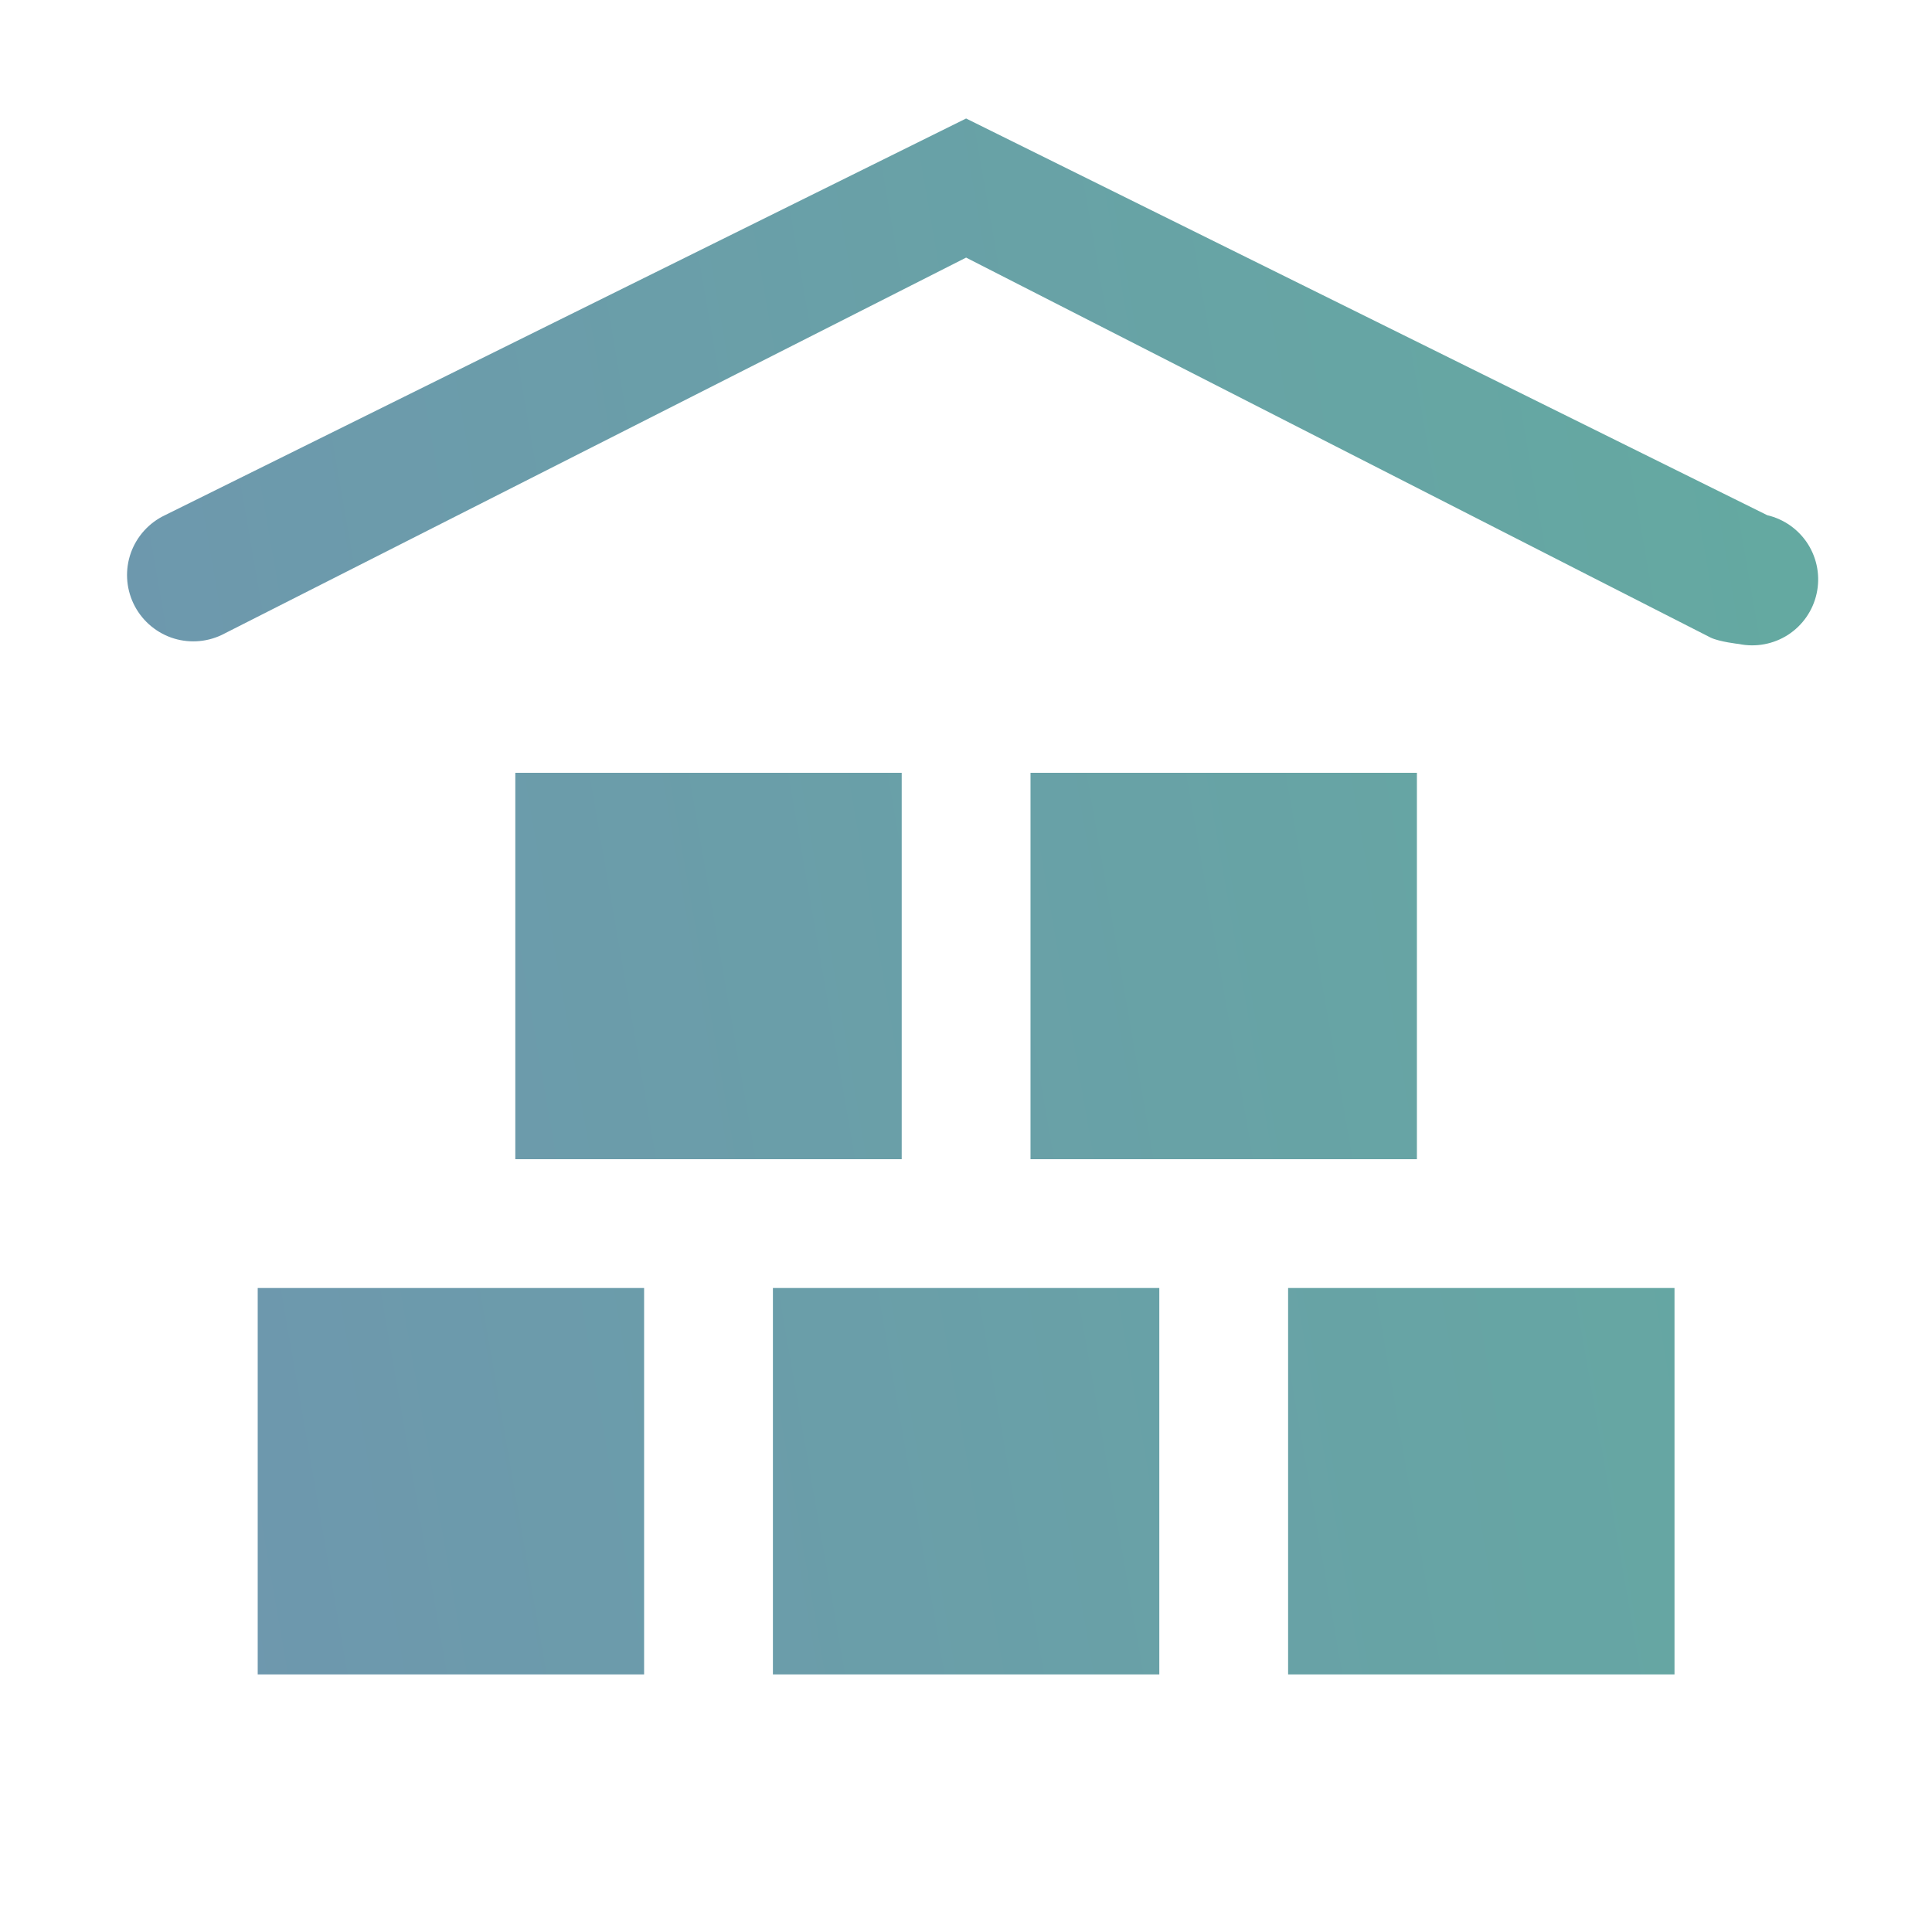
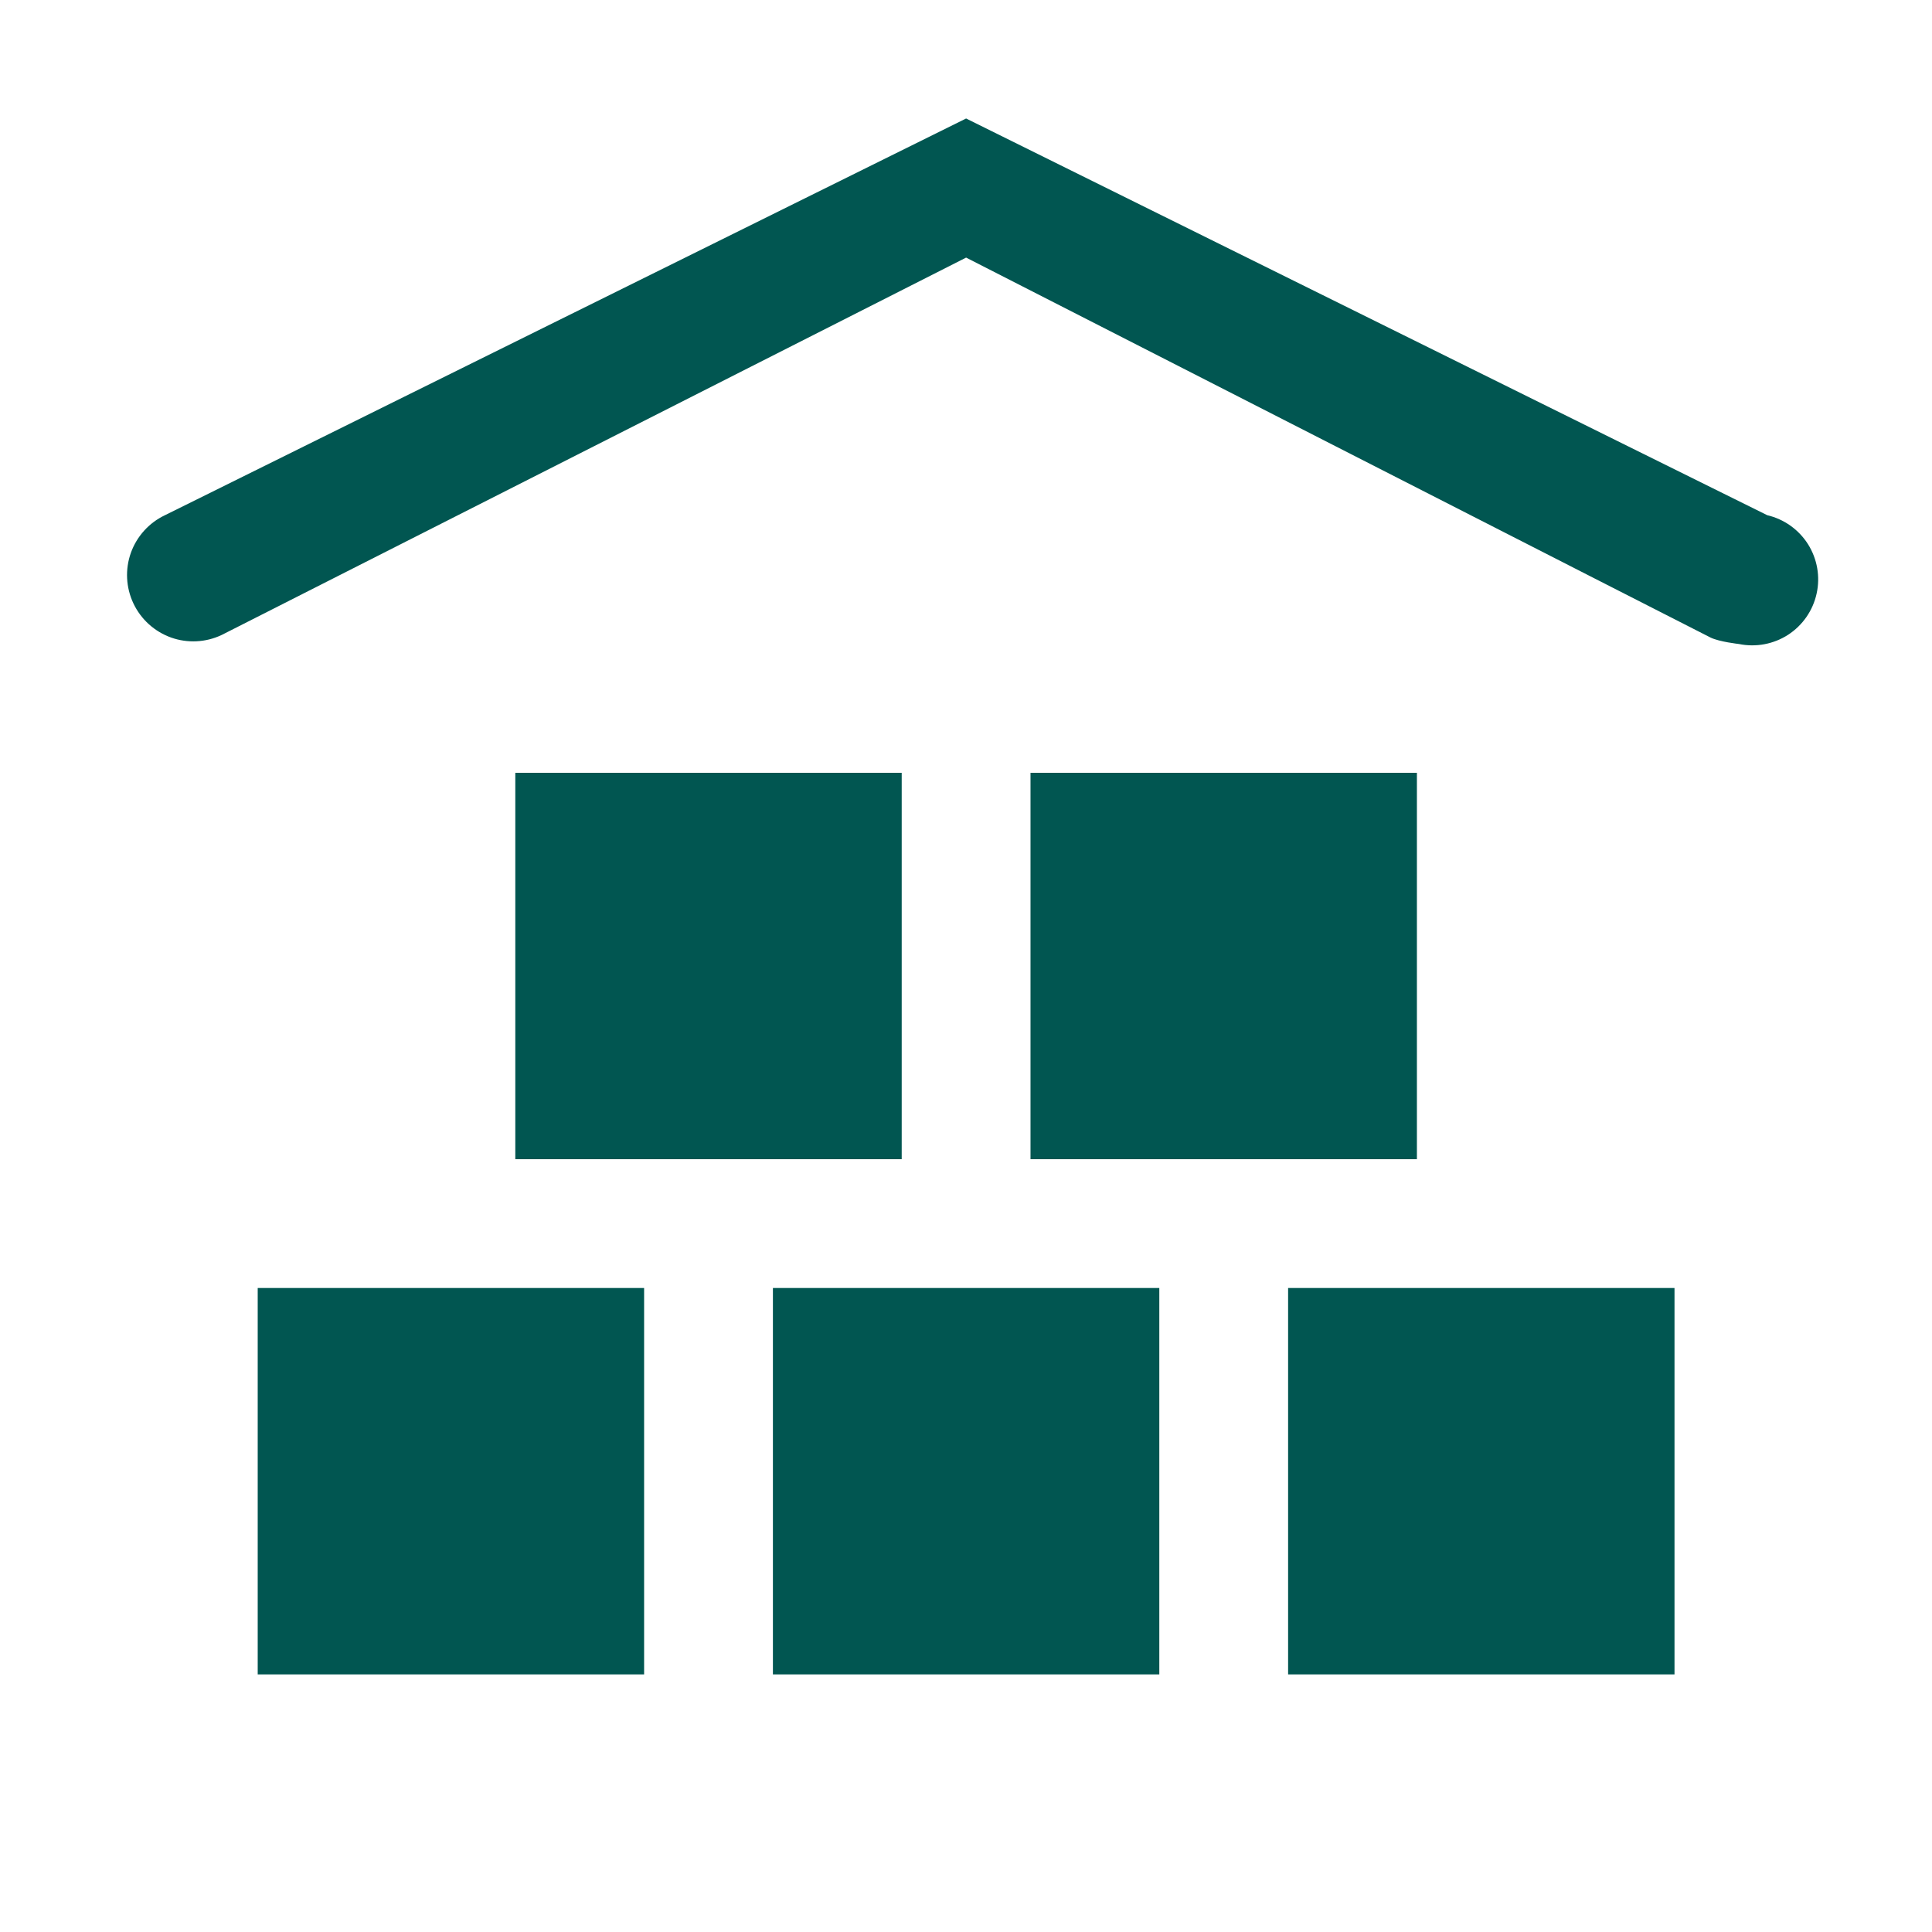
<svg xmlns="http://www.w3.org/2000/svg" width="36" height="36" viewBox="0 0 36 36" fill="none">
  <path d="M32.402 12C32.402 12 32.038 11.96 31.874 11.88C31.709 11.8 18.002 4.8 18.002 4.8L4.13 11.832C3.834 11.972 3.494 11.989 3.186 11.879C2.878 11.768 2.626 11.54 2.486 11.244C2.346 10.948 2.329 10.608 2.439 10.3C2.55 9.992 2.778 9.74 3.074 9.6L18.002 2.208L32.93 9.6C33.245 9.674 33.517 9.868 33.69 10.141C33.862 10.415 33.92 10.745 33.85 11.061C33.781 11.376 33.59 11.652 33.319 11.828C33.048 12.003 32.718 12.065 32.402 12ZM12.002 24H4.802V31.2H12.002V24ZM21.602 24H14.402V31.2H21.602V24ZM31.202 24H24.002V31.2H31.202V24ZM26.402 14.4H19.202V21.6H26.402V14.4ZM16.802 14.4H9.602V21.6H16.802V14.4Z" fill="url(#paint0_linear_2_1999)" />
  <defs>
    <linearGradient id="paint0_linear_2_1999" x1="2.367" y1="23.563" x2="34.768" y2="17.94" gradientUnits="userSpaceOnUse">
-       <stop stop-color="#6E97AE" />
-       <stop offset="1" stop-color="#64A9A1" />
+       <stop stop-color="#015651" />
+       <stop offset="1" stop-color="#015651" />
    </linearGradient>
  </defs>
</svg>
